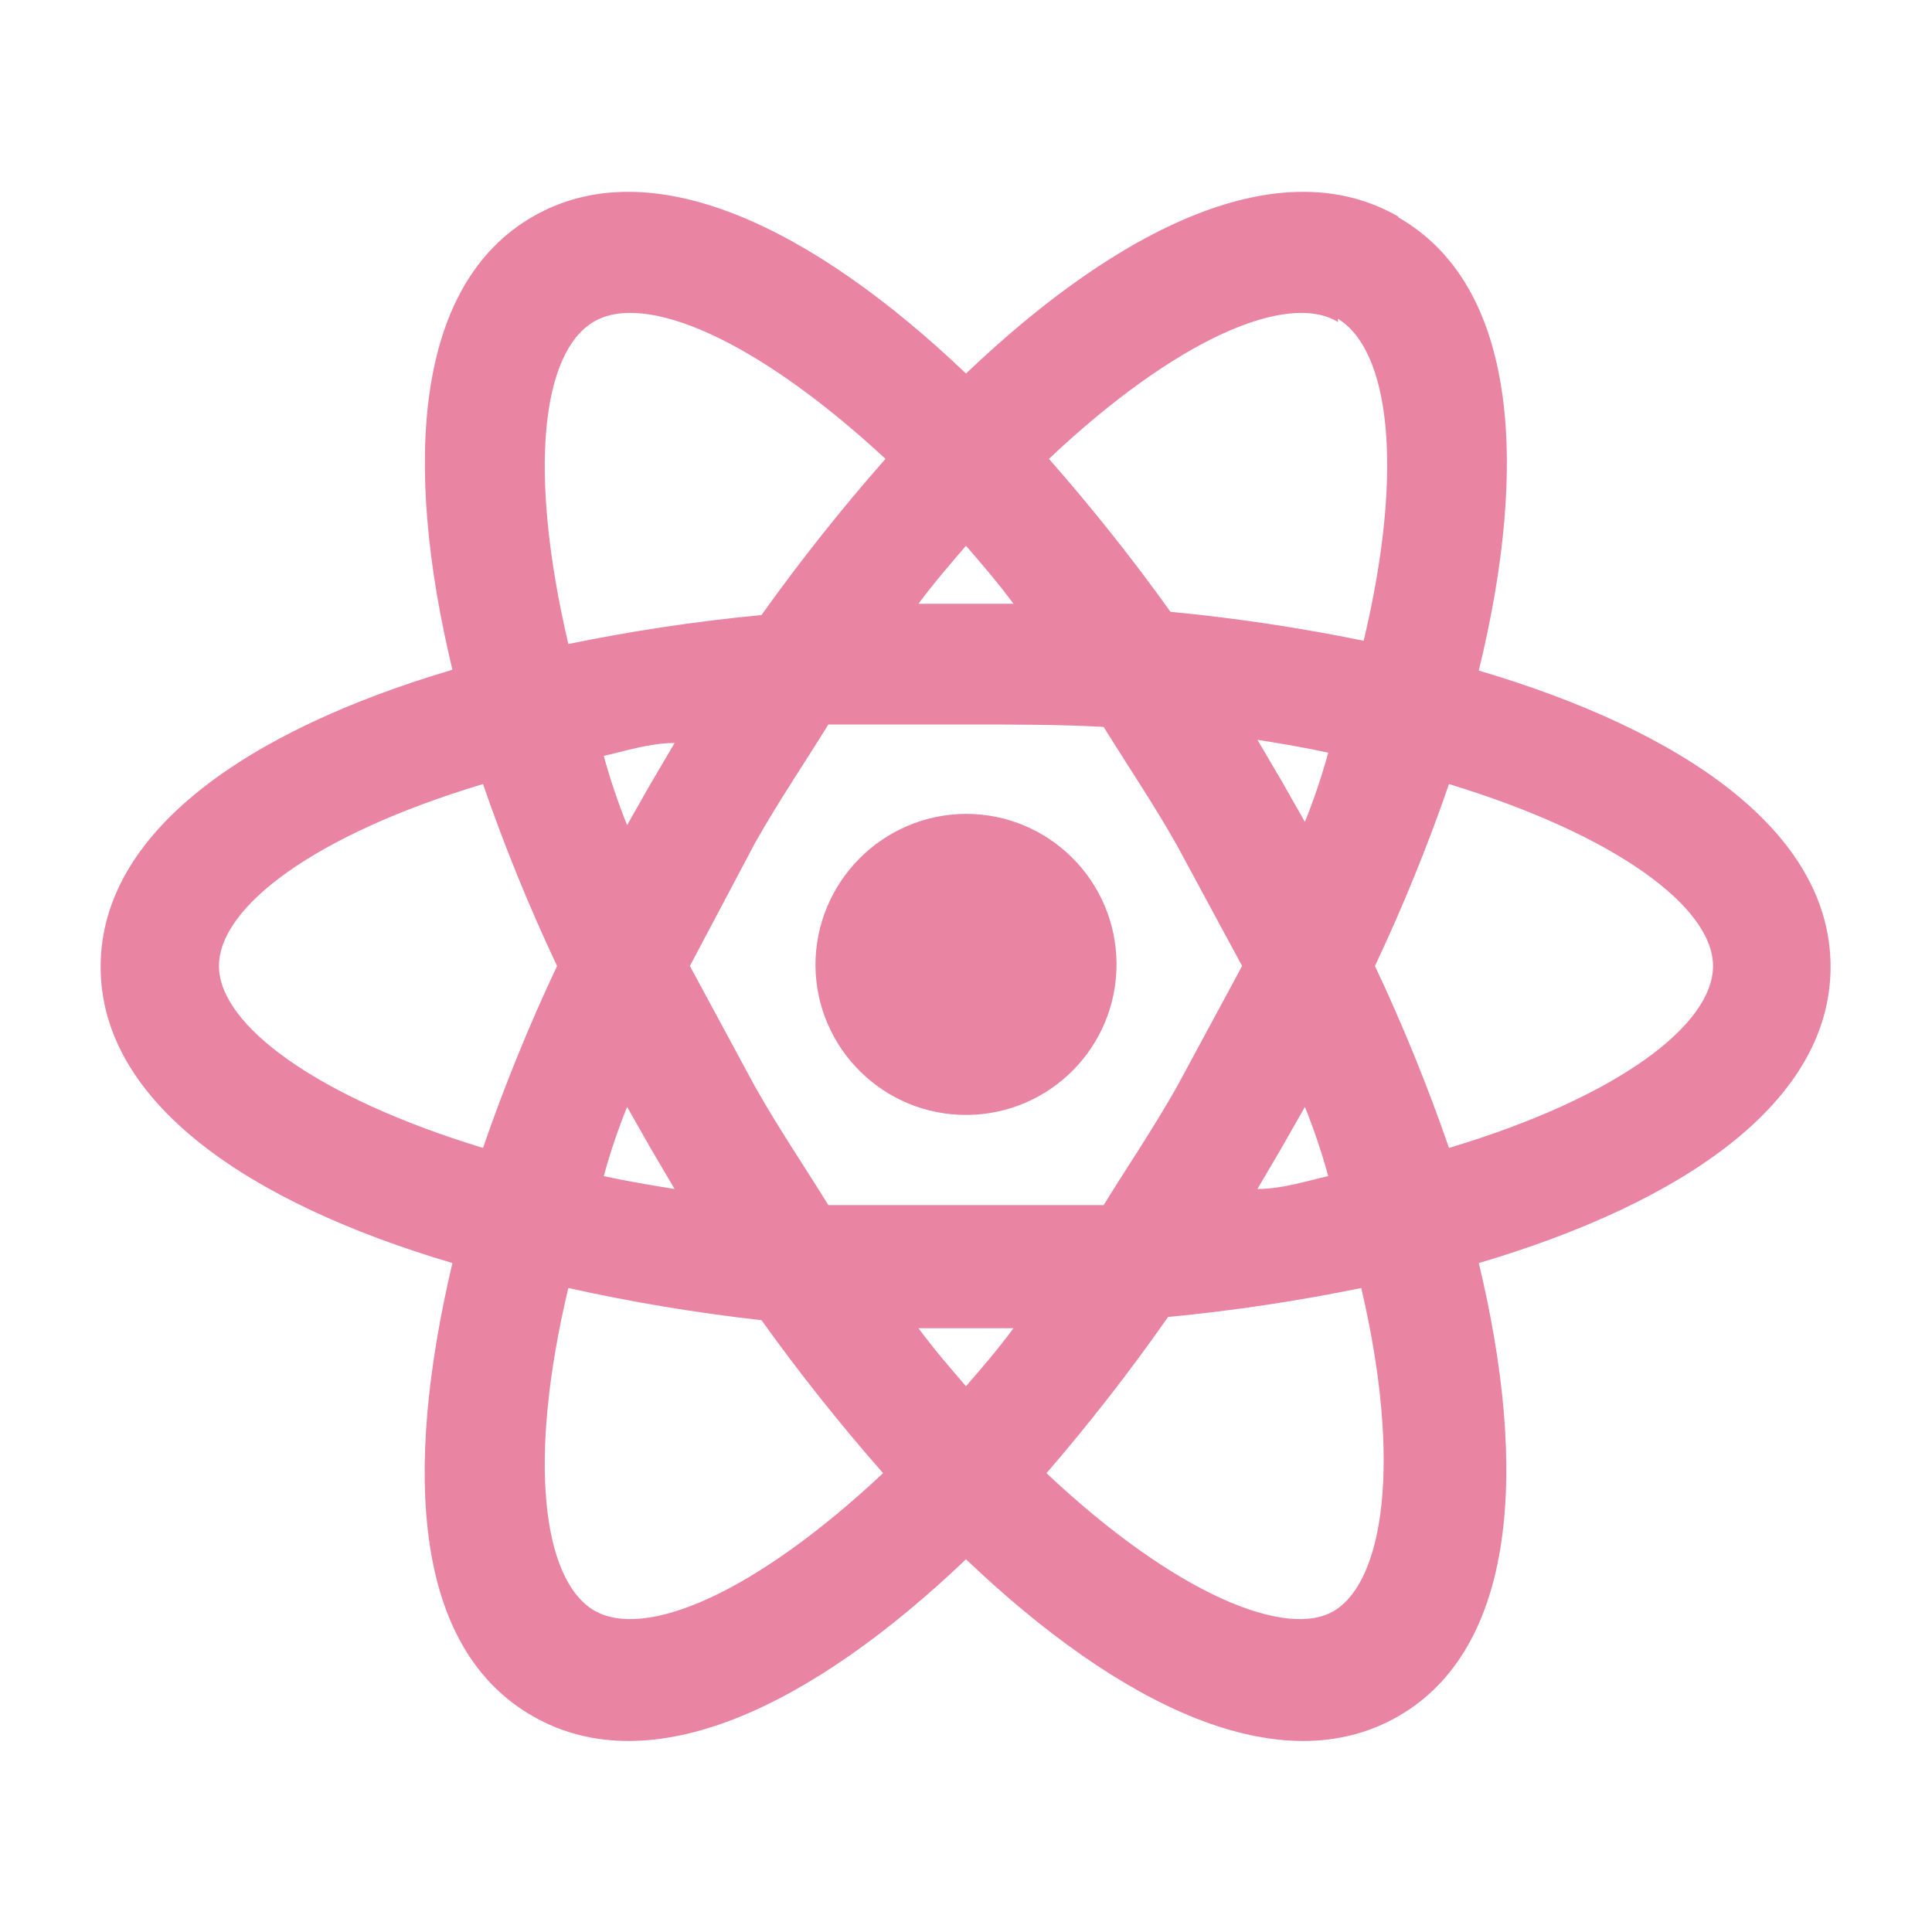
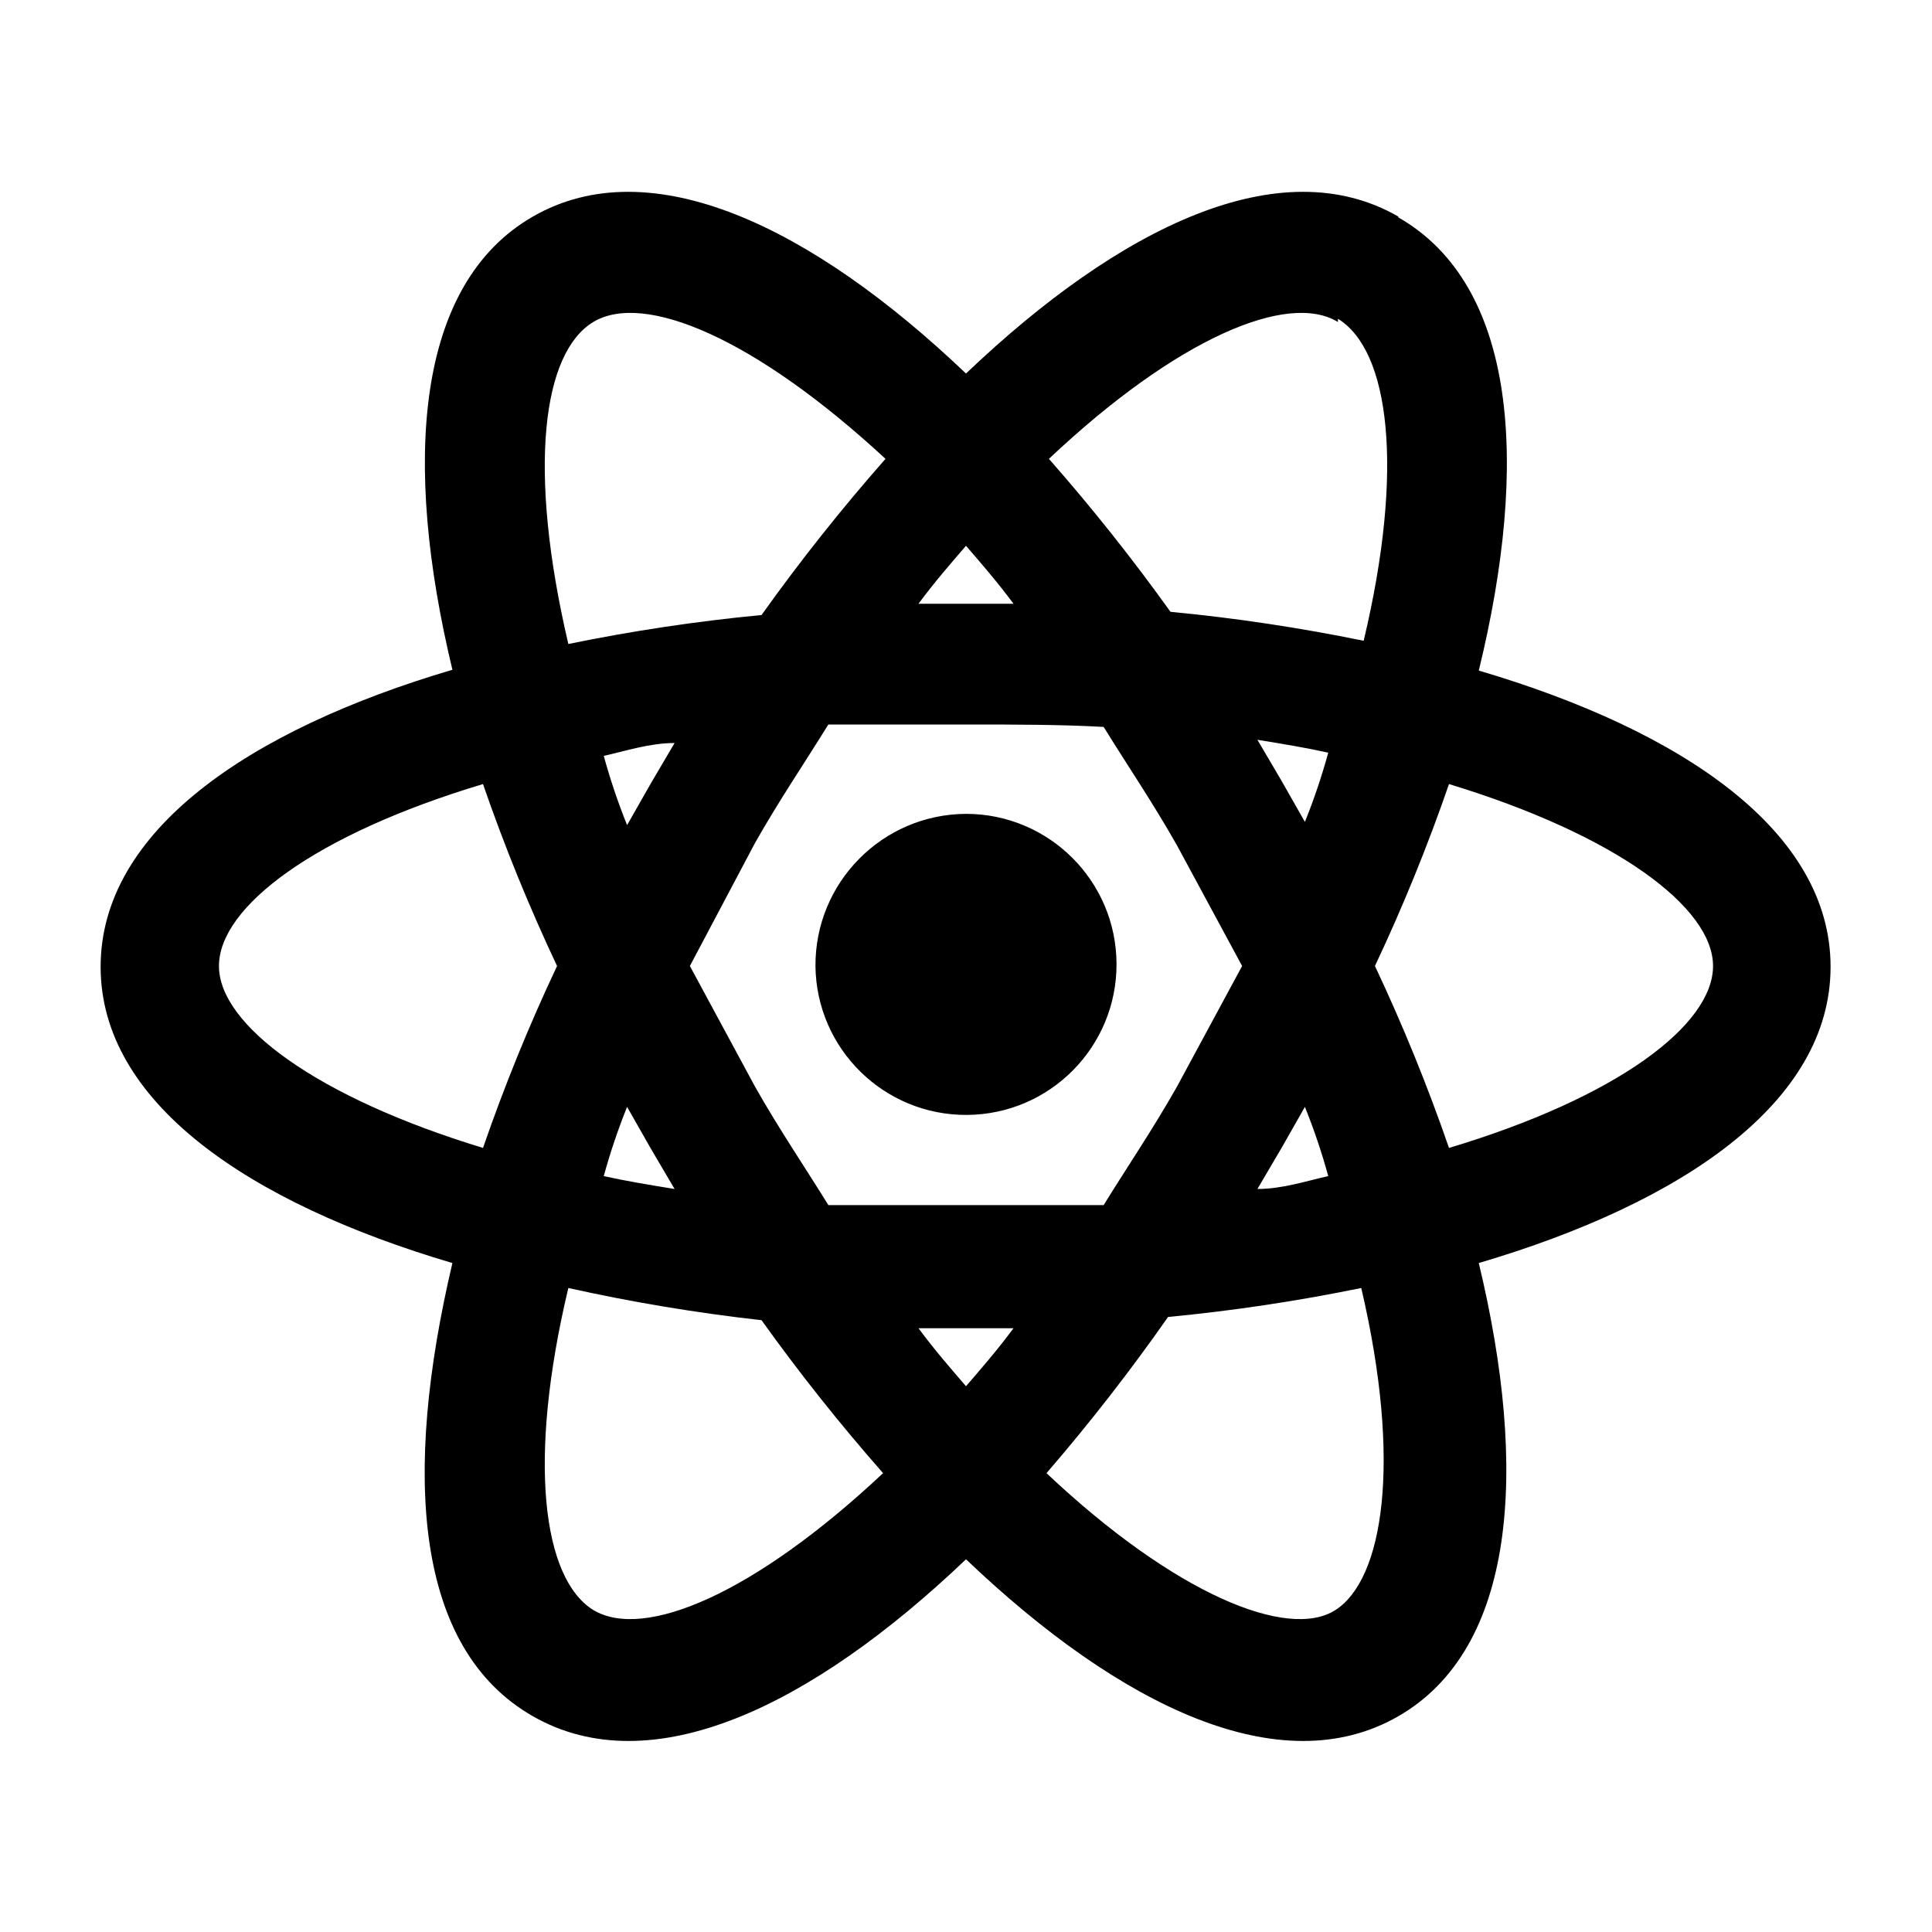
- <svg xmlns="http://www.w3.org/2000/svg" width="16" height="16" viewBox="0 0 24 24" fill="#ea84a3">
+ <svg xmlns="http://www.w3.org/2000/svg" width="16" height="16" viewBox="0 0 24 24" fill="currentColor">
  <g id="SVGRepo_bgCarrier" stroke-width="0" />
  <g id="SVGRepo_tracerCarrier" stroke-linecap="round" stroke-linejoin="round" />
  <g id="SVGRepo_iconCarrier">
    <rect width="24" height="24" fill="none" />
    <path d="M12,10.11A1.87,1.87,0,1,1,10.13,12,1.88,1.88,0,0,1,12,10.11M7.37,20c.63.38,2-.2,3.6-1.7a24.22,24.22,0,0,1-1.51-1.9A22.7,22.7,0,0,1,7.06,16c-.51,2.14-.32,3.61.31,4m.71-5.74-.29-.51a7.91,7.91,0,0,0-.29.86c.27.06.57.11.88.16l-.3-.51m6.54-.76.81-1.5-.81-1.5c-.3-.53-.62-1-.91-1.47C13.17,9,12.6,9,12,9s-1.17,0-1.71,0c-.29.47-.61.94-.91,1.47L8.57,12l.81,1.5c.3.53.62,1,.91,1.47.54,0,1.11,0,1.71,0s1.17,0,1.71,0c.29-.47.61-.94.91-1.47M12,6.78c-.19.22-.39.45-.59.72h1.18c-.2-.27-.4-.5-.59-.72m0,10.44c.19-.22.39-.45.59-.72H11.41c.2.27.4.5.59.72M16.62,4c-.62-.38-2,.2-3.59,1.7a24.22,24.22,0,0,1,1.51,1.9,22.7,22.7,0,0,1,2.4.36c.51-2.14.32-3.61-.32-4m-.7,5.74.29.51a7.91,7.91,0,0,0,.29-.86c-.27-.06-.57-.11-.88-.16l.3.51m1.45-7c1.47.84,1.63,3.05,1,5.63,2.54.75,4.37,2,4.37,3.68s-1.83,2.93-4.37,3.68c.62,2.58.46,4.79-1,5.63s-3.45-.12-5.37-1.95c-1.92,1.83-3.91,2.79-5.38,1.95s-1.62-3-1-5.63c-2.54-.75-4.37-2-4.37-3.68S3.08,9.07,5.62,8.32c-.62-2.58-.46-4.79,1-5.63s3.46.12,5.38,1.95c1.92-1.83,3.91-2.79,5.37-1.95M17.08,12A22.51,22.51,0,0,1,18,14.26c2.1-.63,3.28-1.53,3.28-2.26S20.07,10.37,18,9.74A22.51,22.51,0,0,1,17.08,12M6.92,12A22.51,22.51,0,0,1,6,9.74c-2.1.63-3.28,1.53-3.28,2.26S3.93,13.63,6,14.26A22.51,22.51,0,0,1,6.92,12m9,2.26-.3.51c.31,0,.61-.1.88-.16a7.91,7.91,0,0,0-.29-.86l-.29.51M13,18.3c1.59,1.5,3,2.08,3.59,1.7s.83-1.82.32-4a22.7,22.7,0,0,1-2.4.36A24.22,24.22,0,0,1,13,18.3M8.08,9.74l.3-.51c-.31,0-.61.1-.88.16a7.91,7.91,0,0,0,.29.86l.29-.51M11,5.7C9.38,4.2,8,3.62,7.37,4s-.82,1.82-.31,4a22.7,22.7,0,0,1,2.4-.36A24.22,24.22,0,0,1,11,5.7Z" />
  </g>
</svg>
